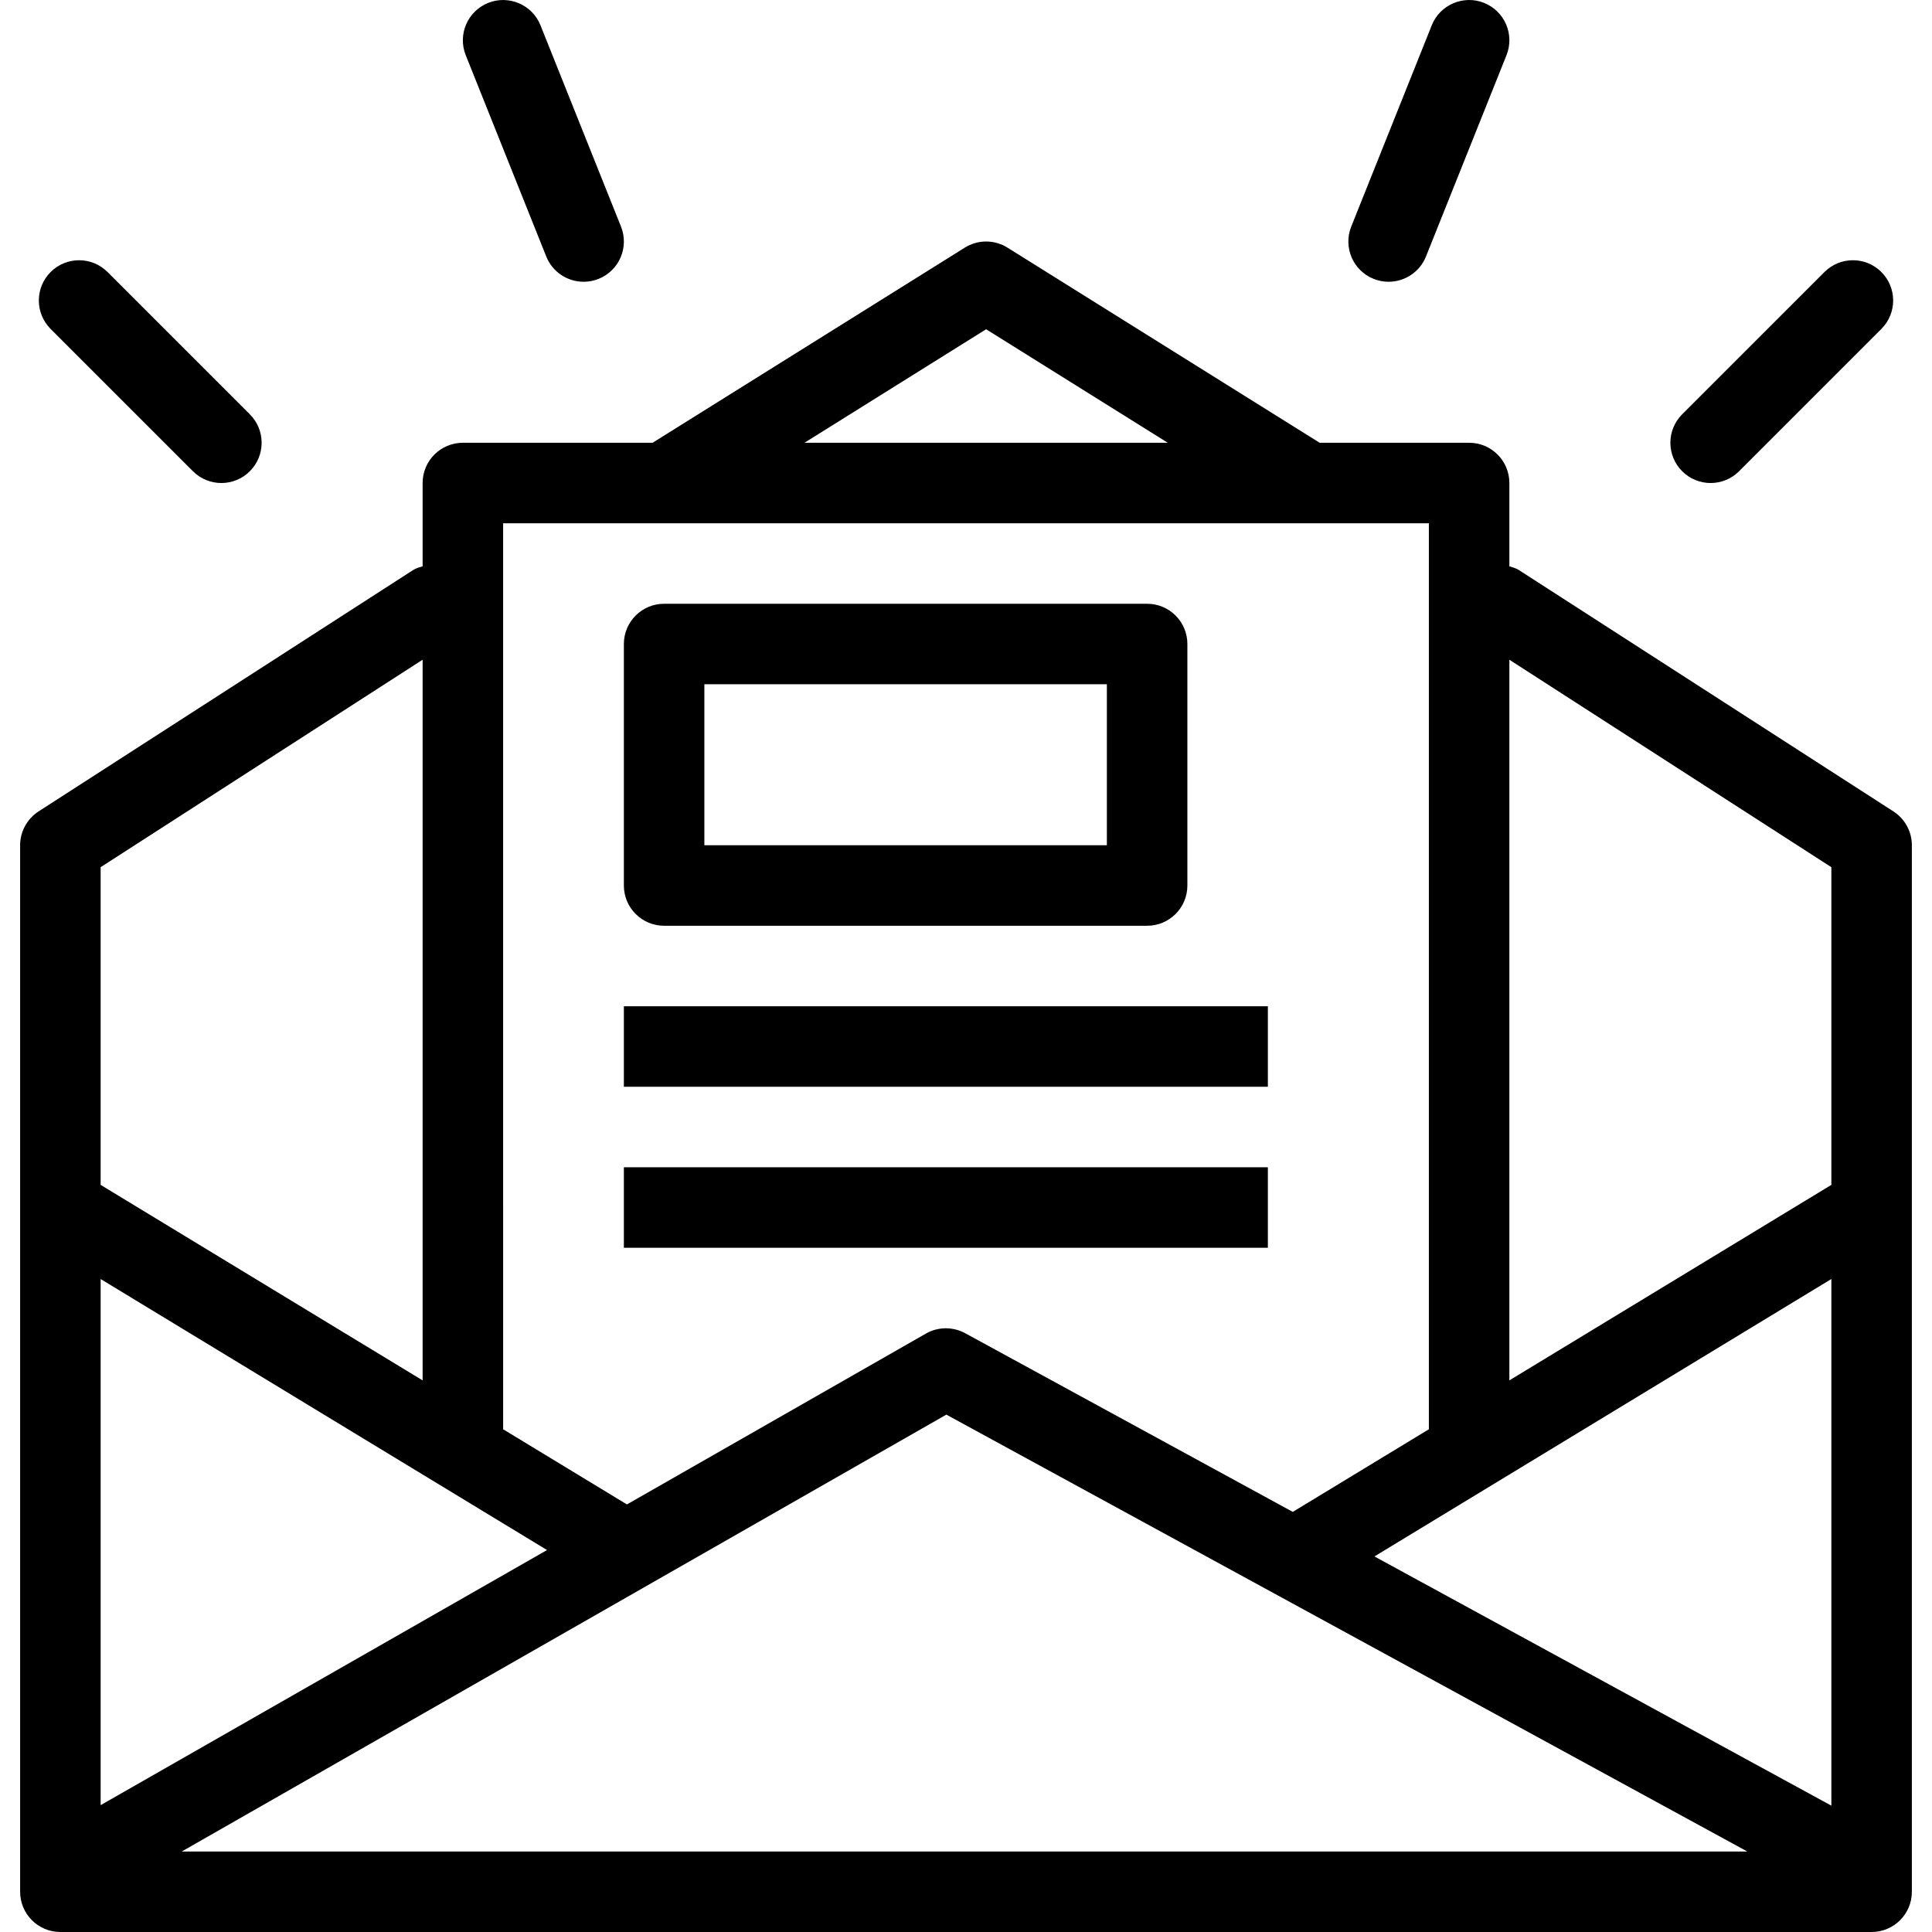
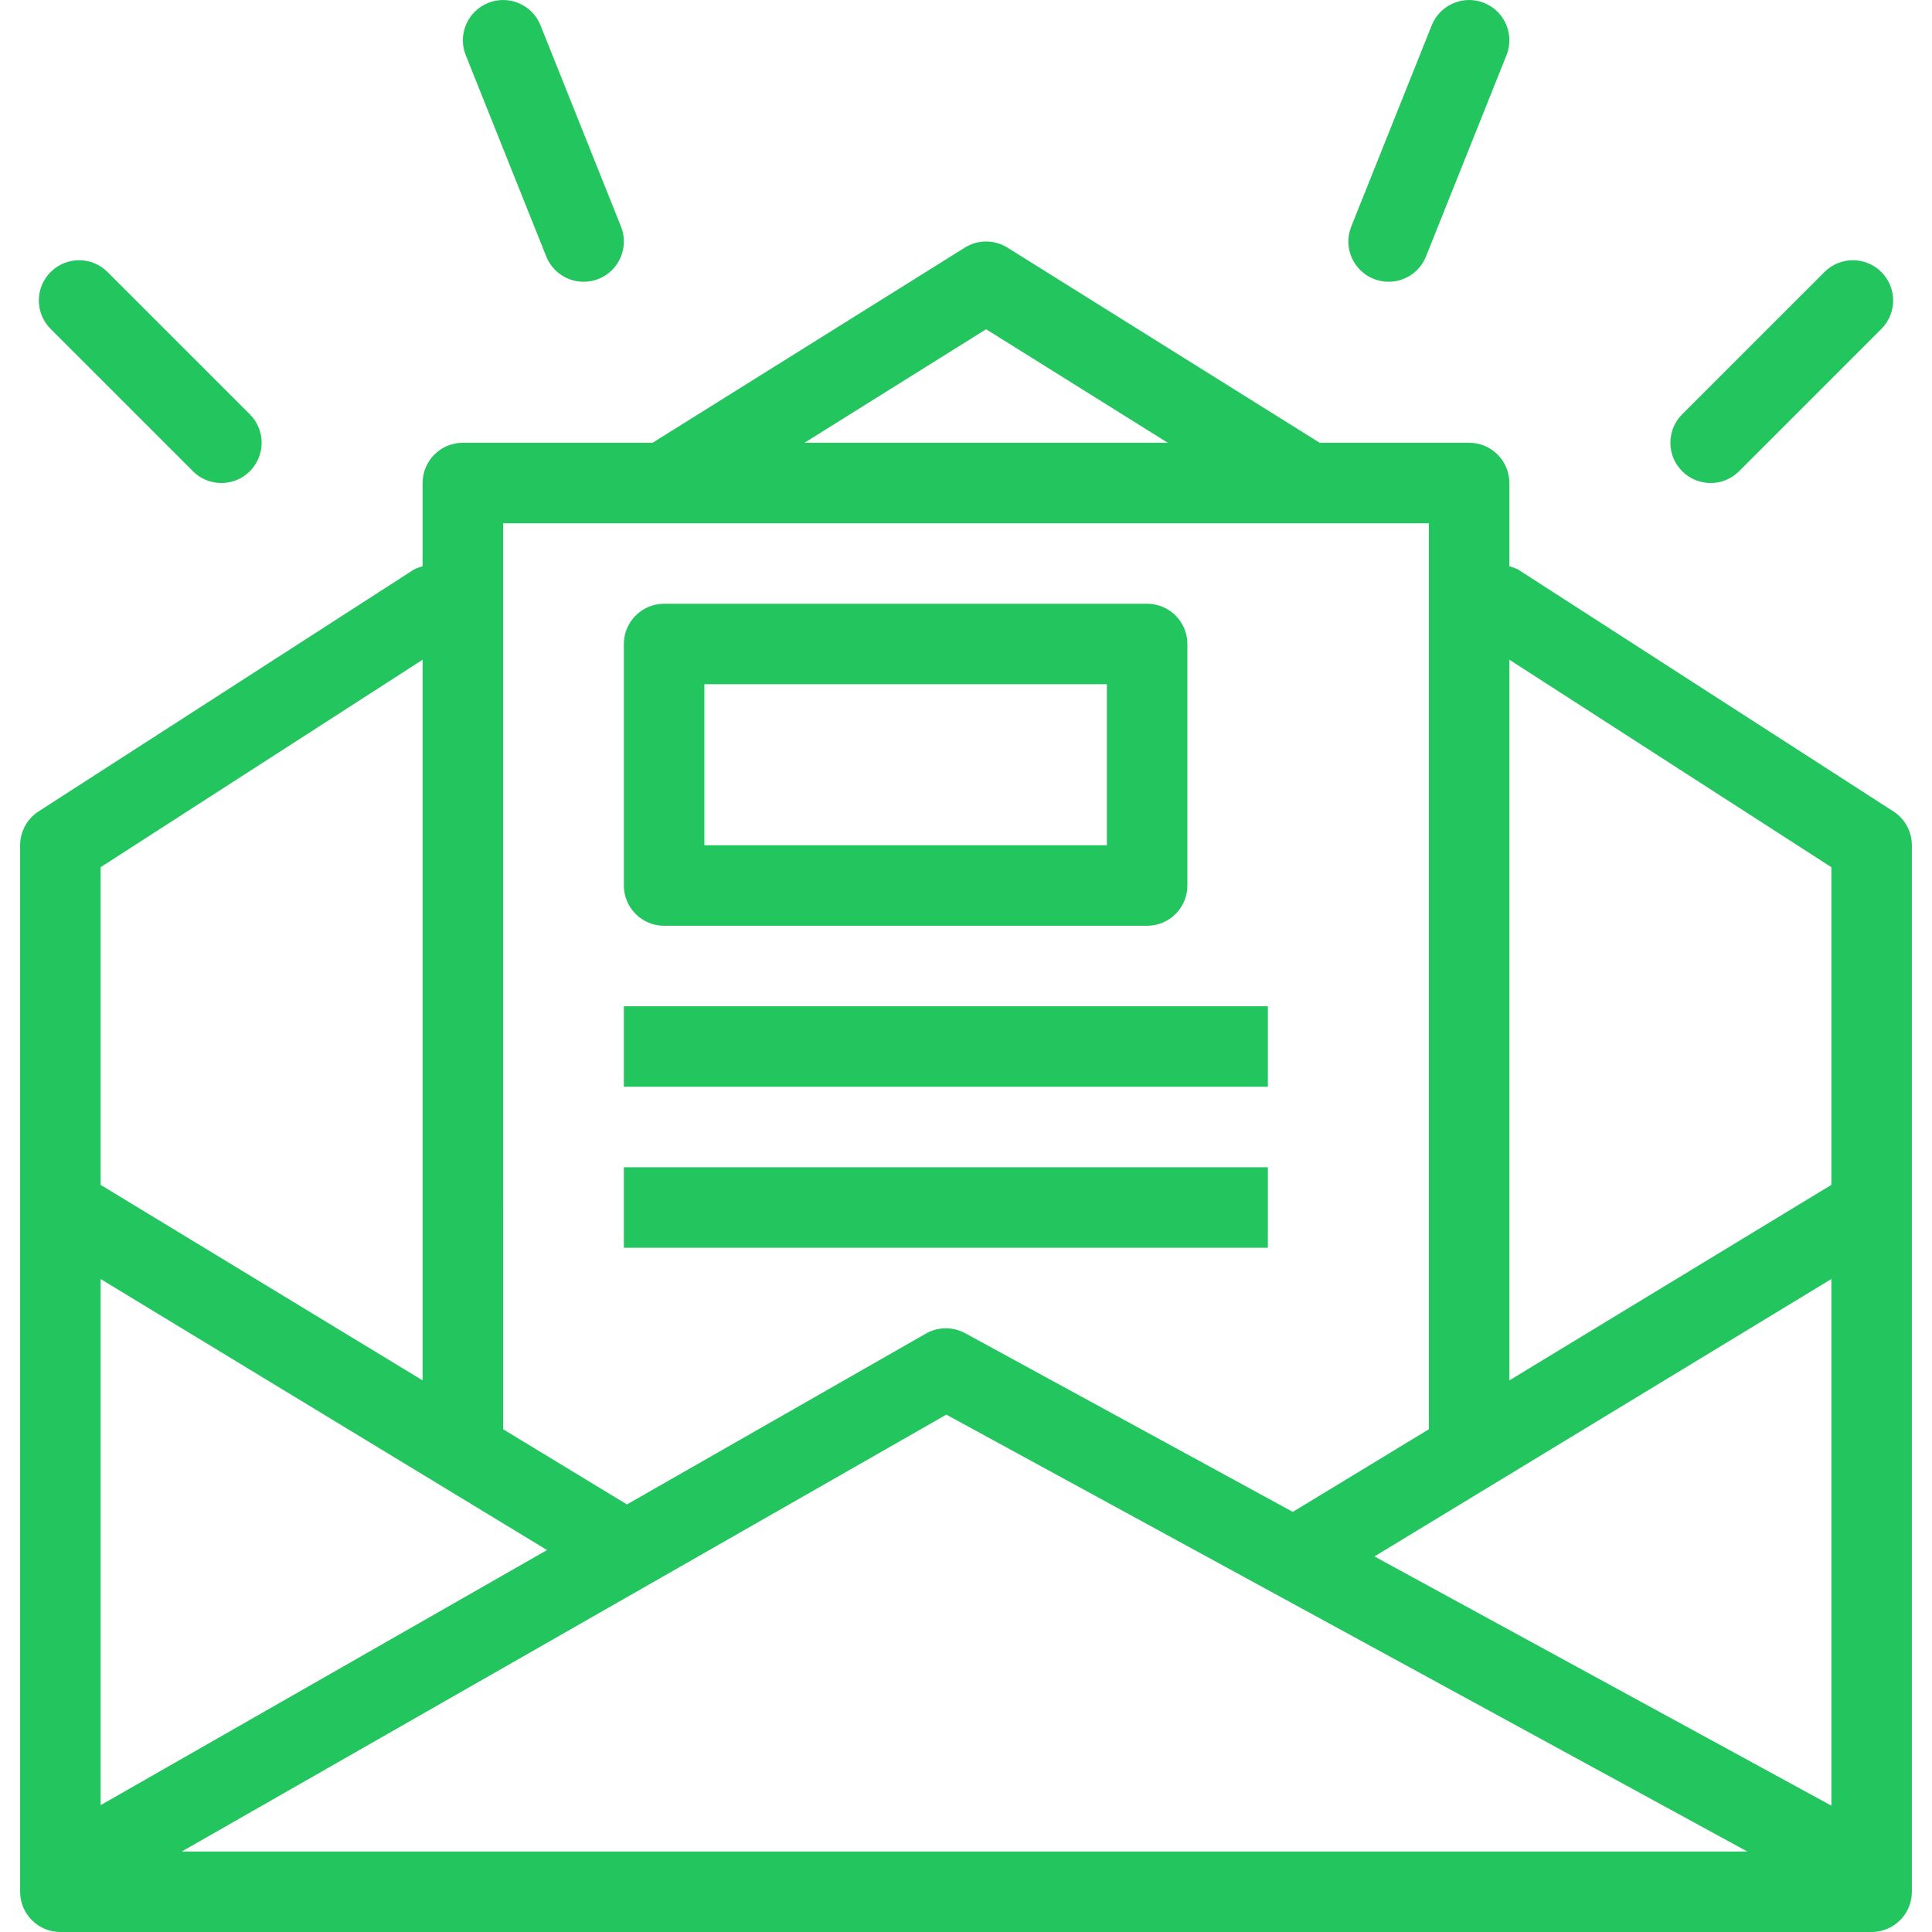
- <svg xmlns="http://www.w3.org/2000/svg" version="1.1" id="Layer_1" x="0px" y="0px" viewBox="0 0 166.781 166.781" style="enable-background:new 0 0 166.781 166.781;" xml:space="preserve">
+ <svg xmlns="http://www.w3.org/2000/svg" version="1.1" fill="rgb(34 197 94)" id="Layer_1" x="0px" y="0px" viewBox="0 0 166.781 166.781" style="enable-background:new 0 0 166.781 166.781;" xml:space="preserve">
  <g>
    <g>
      <g>
        <path d="M163.451,70.046l-32.35-20.847c-0.253-0.161-0.532-0.222-0.804-0.312v-7.19c0-1.92-1.554-3.475-3.475-3.475H113.92     L86.97,21.378c-1.126-0.706-2.558-0.706-3.685,0l-26.95,16.844H39.958c-1.92,0-3.475,1.554-3.475,3.475v7.188     c-0.272,0.09-0.552,0.152-0.804,0.314L3.329,70.046c-0.991,0.641-1.592,1.741-1.592,2.921v90.339c0,1.92,1.554,3.475,3.475,3.475     h156.356c1.92,0,3.475-1.554,3.475-3.475V72.968C165.043,71.787,164.442,70.688,163.451,70.046z M85.128,28.423l15.681,9.799     H69.447L85.128,28.423z M43.433,45.171h79.915v78.178c0,0.01,0.006,0.018,0.006,0.029l-11.754,7.137l-28.284-15.427     c-1.055-0.57-2.338-0.567-3.386,0.034l-25.81,14.749l-10.692-6.492c0-0.01,0.006-0.018,0.006-0.028L43.433,45.171z M8.687,74.861     l27.796-17.91v62.212L8.687,102.285V74.861z M8.687,110.412l38.537,23.397L8.687,155.831V110.412z M15.689,159.833l66.005-37.715     l69.145,37.715H15.689z M158.094,155.874L118.65,134.36l39.444-23.949V155.874z M158.094,102.285l-27.797,16.877V56.951     l27.797,17.911V102.285z" />
        <path d="M57.331,79.917h41.695c1.92,0,3.475-1.554,3.475-3.475V55.595c0-1.92-1.554-3.475-3.475-3.475H57.331     c-1.92,0-3.475,1.554-3.475,3.475v20.847C53.856,78.363,55.411,79.917,57.331,79.917z M60.805,59.069h34.746v13.898H60.805     V59.069z" />
        <rect x="53.856" y="86.866" width="55.593" height="6.949" />
        <rect x="53.856" y="100.765" width="55.593" height="6.949" />
        <path d="M147.67,41.697c0.889,0,1.778-0.339,2.457-1.018l12.283-12.283c1.357-1.357,1.357-3.556,0-4.913     c-1.357-1.358-3.556-1.357-4.913,0l-12.283,12.283c-1.357,1.357-1.357,3.556,0,4.913     C145.892,41.358,146.781,41.697,147.67,41.697z" />
        <path d="M16.654,40.679c0.679,0.679,1.568,1.018,2.457,1.018c0.889,0,1.778-0.339,2.457-1.018c1.357-1.357,1.357-3.556,0-4.913     L9.284,23.483c-1.357-1.357-3.556-1.357-4.913,0c-1.357,1.357-1.357,3.556,0,4.913L16.654,40.679z" />
        <path d="M118.584,24.076c0.421,0.17,0.859,0.247,1.289,0.247c1.378,0,2.684-0.825,3.227-2.185l6.949-17.373     c0.713-1.781-0.156-3.804-1.937-4.516c-1.764-0.709-3.804,0.149-4.516,1.937l-6.949,17.373     C115.934,21.341,116.802,23.364,118.584,24.076z" />
        <path d="M47.155,22.139c0.543,1.361,1.849,2.185,3.227,2.185c0.431,0,0.869-0.078,1.289-0.248     c1.781-0.713,2.65-2.735,1.937-4.516L46.659,2.187c-0.713-1.788-2.748-2.647-4.516-1.937c-1.781,0.713-2.65,2.735-1.937,4.516     L47.155,22.139z" />
      </g>
    </g>
  </g>
-   <g>
- </g>
-   <g>
- </g>
-   <g>
- </g>
-   <g>
- </g>
-   <g>
- </g>
-   <g>
- </g>
-   <g>
- </g>
-   <g>
- </g>
-   <g>
- </g>
-   <g>
- </g>
-   <g>
- </g>
-   <g>
- </g>
-   <g>
- </g>
-   <g>
- </g>
-   <g>
- </g>
</svg>
